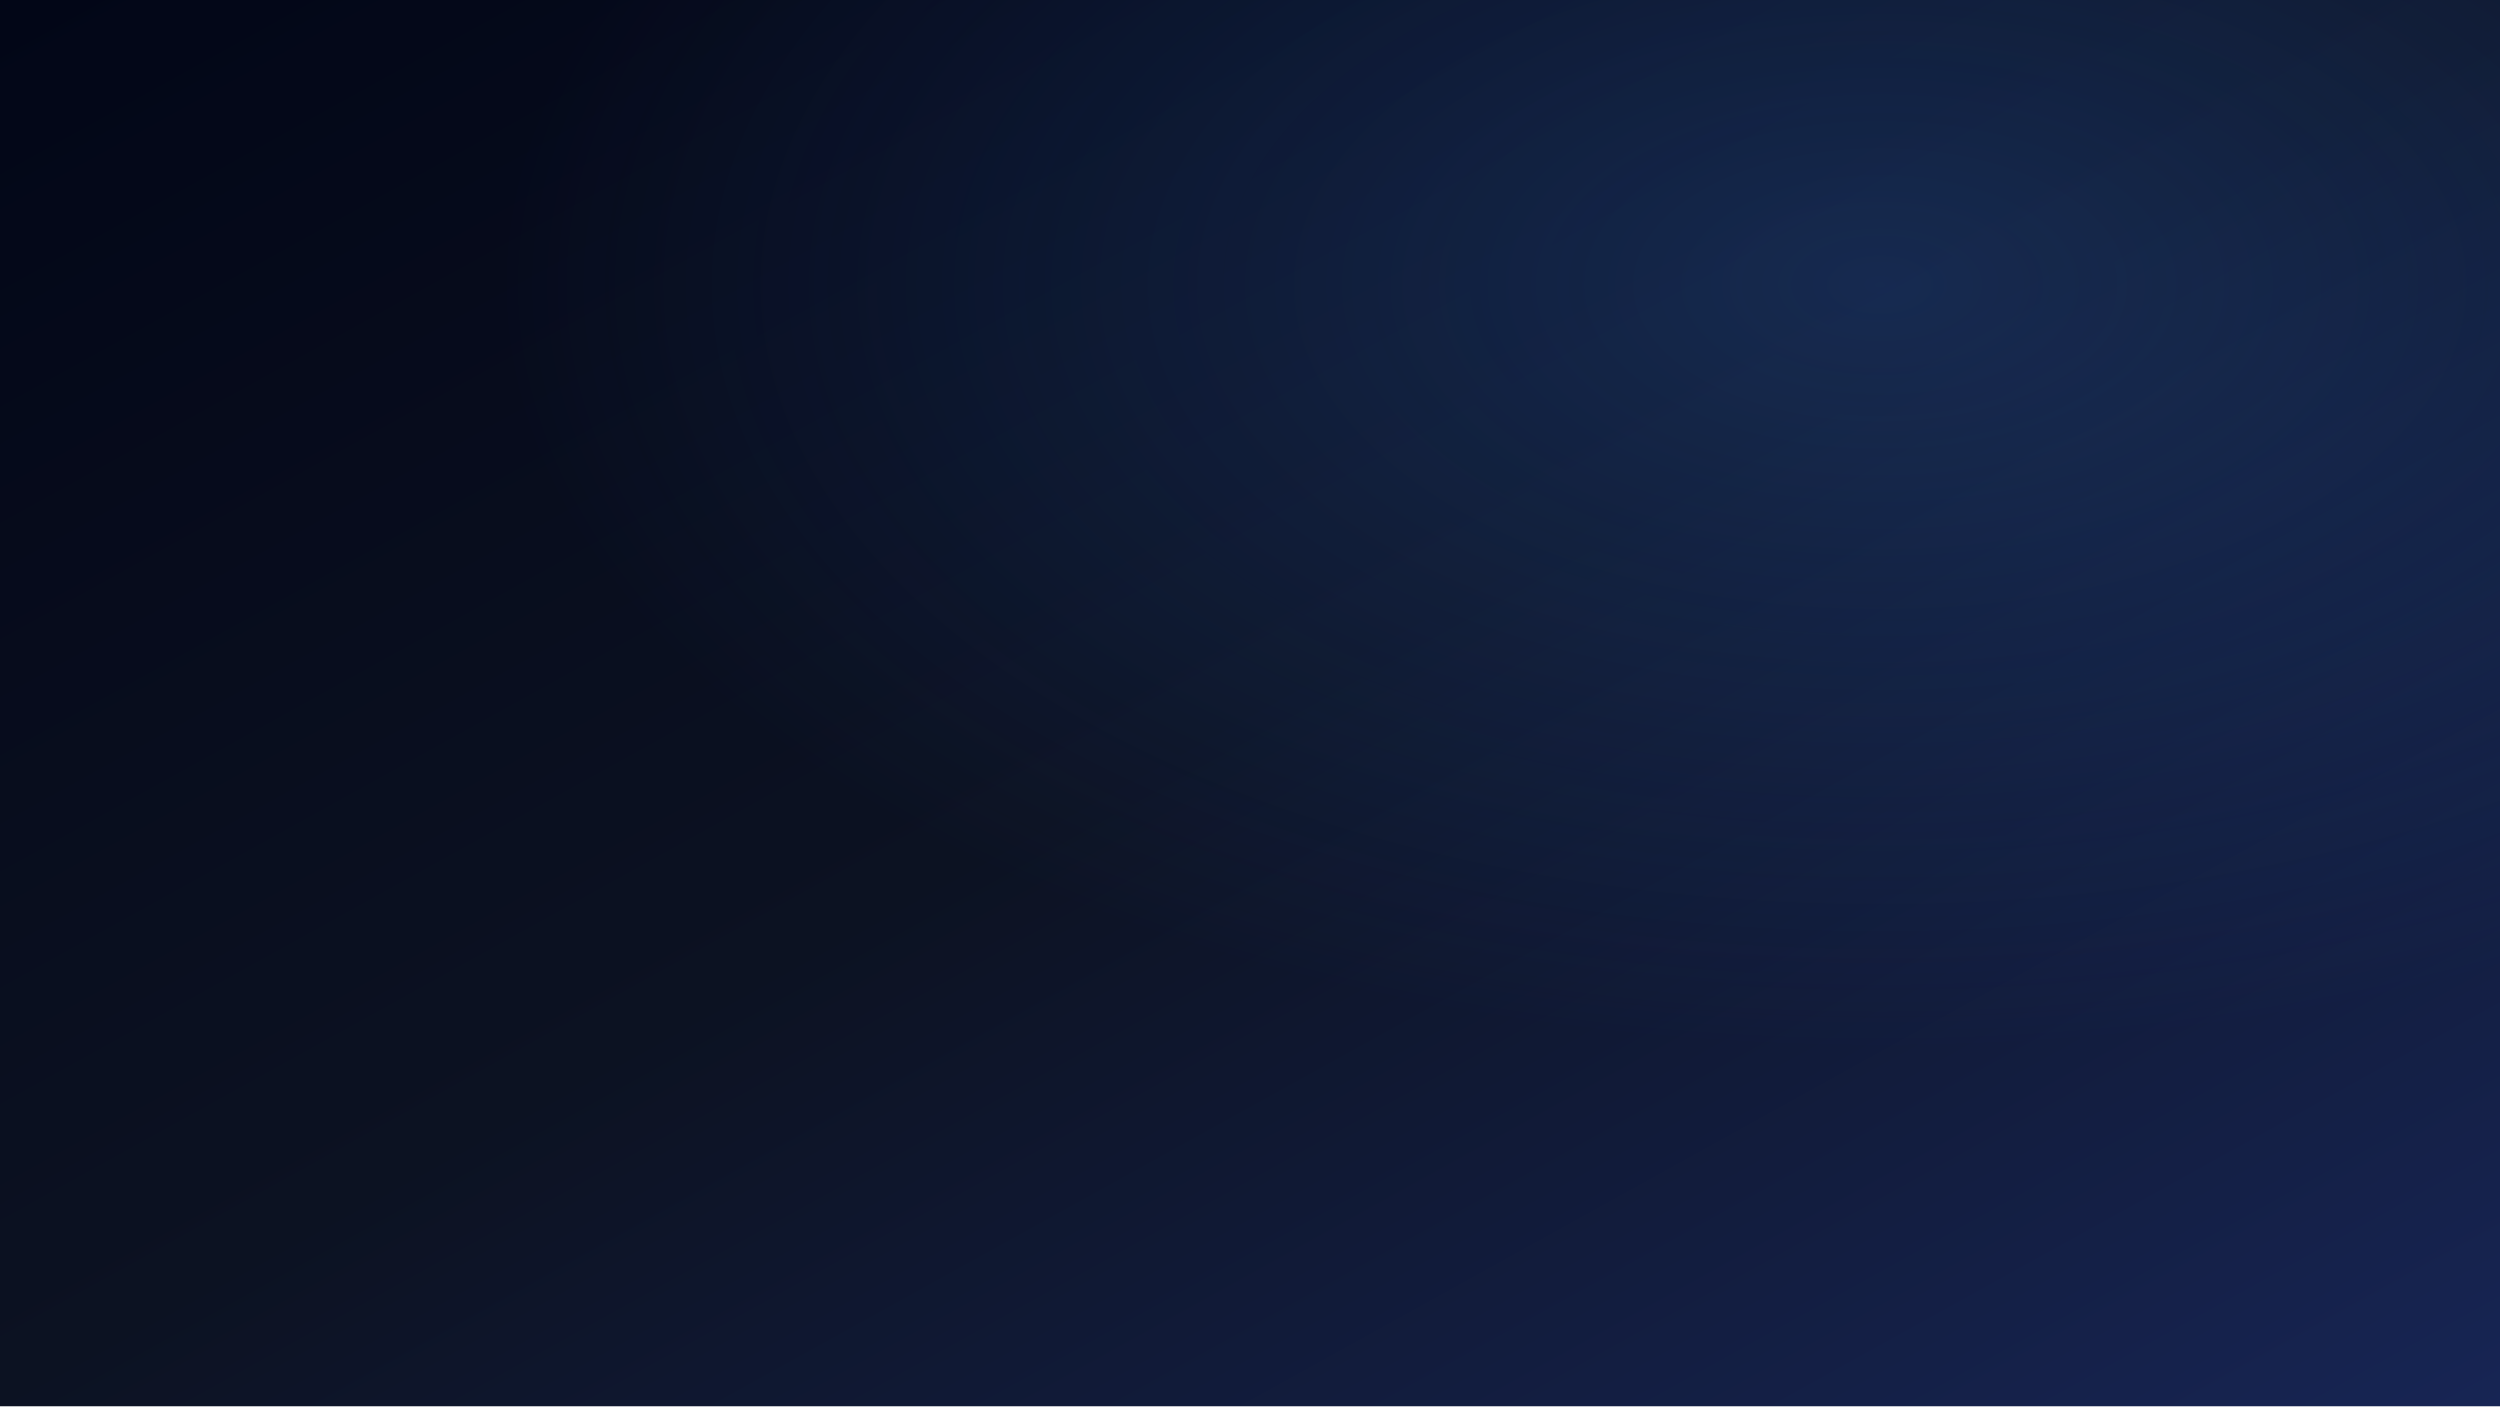
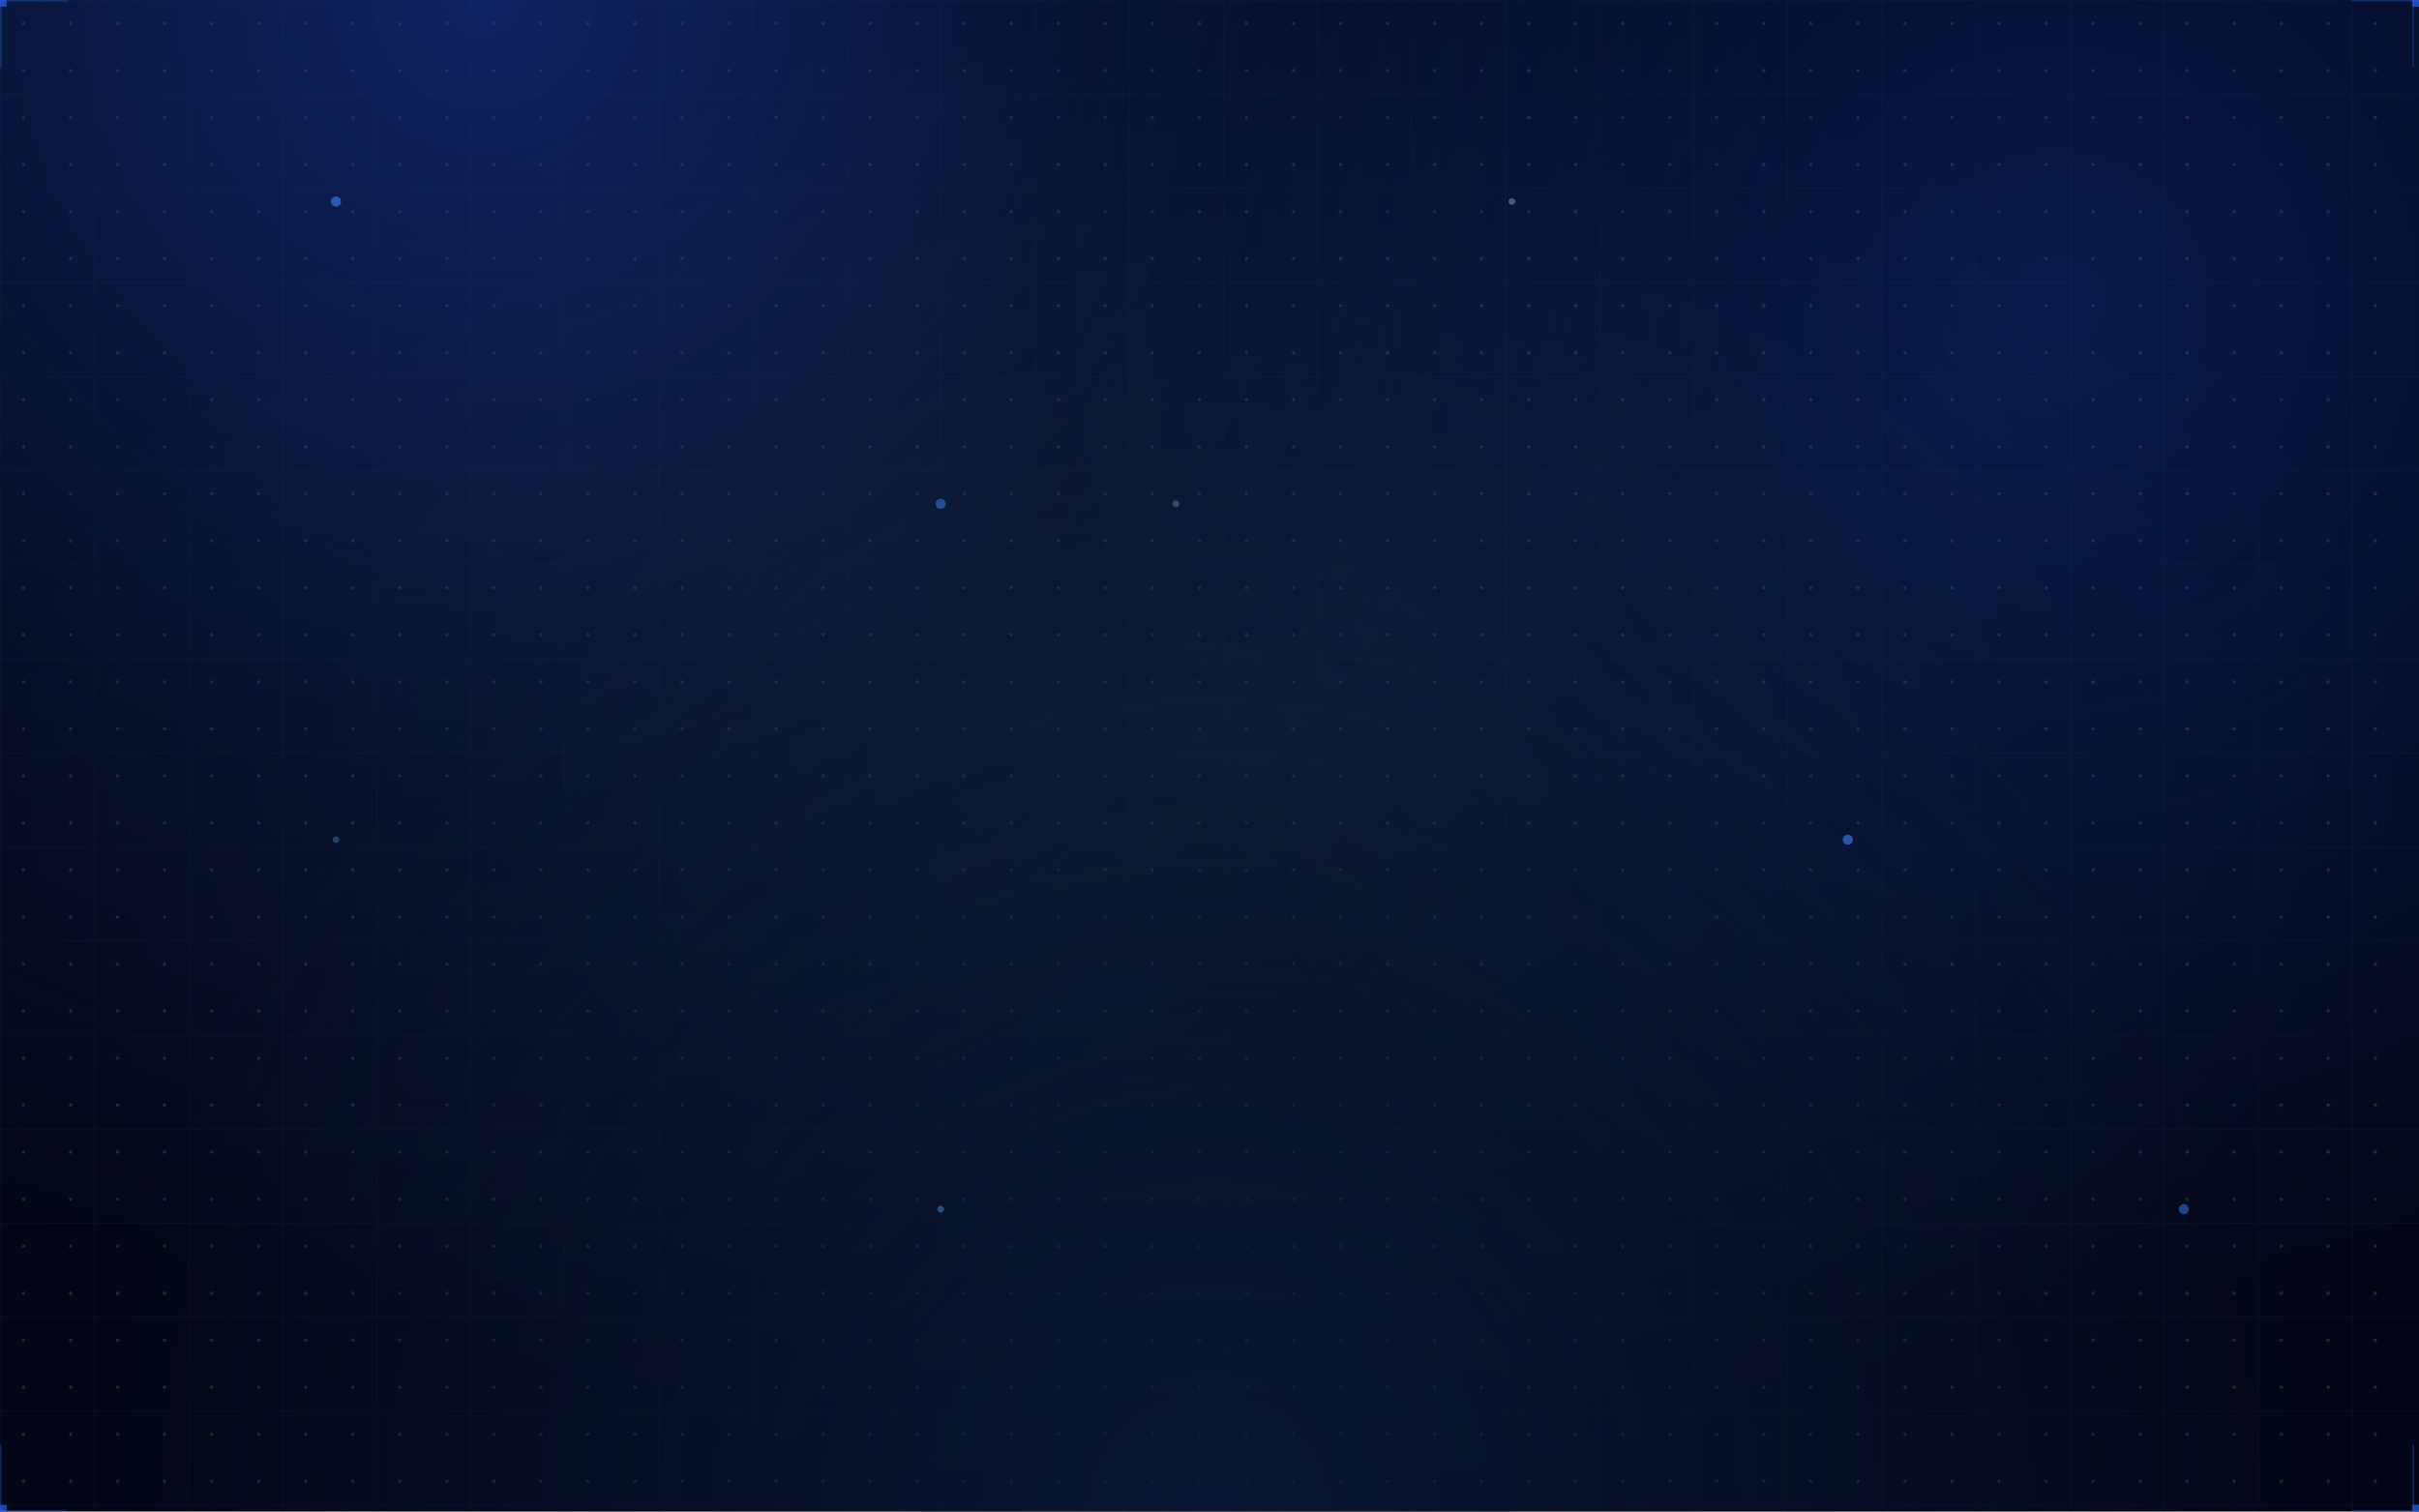
- <svg xmlns="http://www.w3.org/2000/svg" width="1920" height="1080" viewBox="0 0 1920 1080" preserveAspectRatio="xMidYMid slice">
+ <svg xmlns="http://www.w3.org/2000/svg" viewBox="0 0 1440 900" preserveAspectRatio="xMidYMid slice">
  <defs>
-     <linearGradient id="d1" x1="0%" y1="0%" x2="100%" y2="100%">
-       <stop offset="0%" stop-color="#020617" />
-       <stop offset="50%" stop-color="#0c1222" />
-       <stop offset="100%" stop-color="#172554" />
+     <radialGradient id="bg" x1="0%" y1="0%" x2="100%" y2="100%">
+       <stop offset="0%" stop-color="#0B1628" />
+       <stop offset="100%" stop-color="#020617" />
+     </radialGradient>
+     <radialGradient id="glow1" cx="20%" cy="0%" r="65%" gradientUnits="userSpaceOnUse">
+       <stop offset="0%" stop-color="#1E40AF" stop-opacity="0.5" />
+       <stop offset="60%" stop-color="#1E3A8A" stop-opacity="0.15" />
+       <stop offset="100%" stop-color="#1E3A8A" stop-opacity="0" />
+     </radialGradient>
+     <radialGradient id="glow2" cx="85%" cy="20%" r="50%" gradientUnits="userSpaceOnUse">
+       <stop offset="0%" stop-color="#1D4ED8" stop-opacity="0.25" />
+       <stop offset="100%" stop-color="#1D4ED8" stop-opacity="0" />
+     </radialGradient>
+     <radialGradient id="glow3" cx="50%" cy="100%" r="55%" gradientUnits="userSpaceOnUse">
+       <stop offset="0%" stop-color="#0C1A3A" stop-opacity="0.8" />
+       <stop offset="100%" stop-color="#0C1A3A" stop-opacity="0" />
+     </radialGradient>
+     <linearGradient id="lineGrad" x1="0%" y1="0%" x2="100%" y2="0%">
+       <stop offset="0%" stop-color="#1E40AF" stop-opacity="0" />
+       <stop offset="30%" stop-color="#3B82F6" stop-opacity="0.4" />
+       <stop offset="70%" stop-color="#3B82F6" stop-opacity="0.4" />
+       <stop offset="100%" stop-color="#1E40AF" stop-opacity="0" />
    </linearGradient>
-     <radialGradient id="d2" cx="75%" cy="20%" r="55%">
-       <stop offset="0%" stop-color="#3b82f6" stop-opacity="0.22" />
-       <stop offset="100%" stop-color="#3b82f6" stop-opacity="0" />
-     </radialGradient>
+     <linearGradient id="lineGradV" x1="0%" y1="0%" x2="0%" y2="100%">
+       <stop offset="0%" stop-color="#1E40AF" stop-opacity="0" />
+       <stop offset="50%" stop-color="#2563EB" stop-opacity="0.2" />
+       <stop offset="100%" stop-color="#1E40AF" stop-opacity="0" />
+     </linearGradient>
+     <pattern id="grid" width="56" height="56" patternUnits="userSpaceOnUse">
+       <path d="M 56 0 L 0 0 0 56" fill="none" stroke="#1E293B" stroke-width="0.5" stroke-opacity="0.45" />
+     </pattern>
+     <pattern id="dots" width="28" height="28" patternUnits="userSpaceOnUse">
+       <circle cx="14" cy="14" r="1" fill="#334155" fill-opacity="0.6" />
+     </pattern>
+     <clipPath id="heroClip">
+       <rect width="1440" height="900" />
+     </clipPath>
  </defs>
-   <rect width="100%" height="100%" fill="url(#d1)" />
-   <rect width="100%" height="100%" fill="url(#d2)" />
+   <rect width="1440" height="900" fill="url(#bg)" />
+   <rect width="1440" height="900" fill="url(#grid)" />
+   <rect width="1440" height="900" fill="url(#dots)" />
+   <rect width="1440" height="900" fill="url(#glow1)" />
+   <rect width="1440" height="900" fill="url(#glow2)" />
+   <rect width="1440" height="900" fill="url(#glow3)" />
+   <line x1="0" y1="120" x2="900" y2="120" stroke="url(#lineGrad)" stroke-width="1" />
+   <line x1="200" y1="300" x2="1440" y2="300" stroke="url(#lineGrad)" stroke-width="0.5" />
+   <line x1="0" y1="500" x2="700" y2="500" stroke="url(#lineGrad)" stroke-width="0.5" />
+   <line x1="500" y1="720" x2="1440" y2="720" stroke="url(#lineGrad)" stroke-width="0.5" />
+   <line x1="200" y1="0" x2="200" y2="500" stroke="url(#lineGradV)" stroke-width="0.5" />
+   <line x1="560" y1="0" x2="560" y2="900" stroke="url(#lineGradV)" stroke-width="0.5" />
+   <line x1="1100" y1="200" x2="1100" y2="900" stroke="url(#lineGradV)" stroke-width="0.5" />
+   <line x1="1300" y1="0" x2="1300" y2="600" stroke="url(#lineGradV)" stroke-width="0.5" />
+   <circle cx="200" cy="120" r="3" fill="#3B82F6" fill-opacity="0.6" />
+   <circle cx="560" cy="300" r="3" fill="#3B82F6" fill-opacity="0.5" />
+   <circle cx="1100" cy="500" r="3" fill="#3B82F6" fill-opacity="0.6" />
+   <circle cx="1300" cy="720" r="3" fill="#3B82F6" fill-opacity="0.5" />
+   <circle cx="560" cy="720" r="2" fill="#60A5FA" fill-opacity="0.4" />
+   <circle cx="200" cy="500" r="2" fill="#60A5FA" fill-opacity="0.3" />
+   <circle cx="900" cy="120" r="2" fill="#93C5FD" fill-opacity="0.4" />
+   <circle cx="700" cy="300" r="2" fill="#93C5FD" fill-opacity="0.3" />
+   <rect x="0" y="0" width="4" height="4" fill="#2563EB" fill-opacity="0.7" />
+   <rect x="0" y="0" width="1" height="40" fill="#2563EB" fill-opacity="0.3" />
+   <rect x="0" y="0" width="40" height="1" fill="#2563EB" fill-opacity="0.3" />
+   <rect x="1436" y="0" width="4" height="4" fill="#2563EB" fill-opacity="0.7" />
+   <rect x="1436" y="0" width="1" height="40" fill="#2563EB" fill-opacity="0.3" />
+   <rect x="1400" y="0" width="40" height="1" fill="#2563EB" fill-opacity="0.3" />
+   <rect x="0" y="896" width="4" height="4" fill="#2563EB" fill-opacity="0.7" />
+   <rect x="0" y="860" width="1" height="40" fill="#2563EB" fill-opacity="0.3" />
+   <rect x="0" y="899" width="40" height="1" fill="#2563EB" fill-opacity="0.3" />
+   <rect x="1436" y="896" width="4" height="4" fill="#2563EB" fill-opacity="0.7" />
+   <rect x="1436" y="860" width="1" height="40" fill="#2563EB" fill-opacity="0.3" />
+   <rect x="1400" y="899" width="40" height="1" fill="#2563EB" fill-opacity="0.3" />
</svg>
